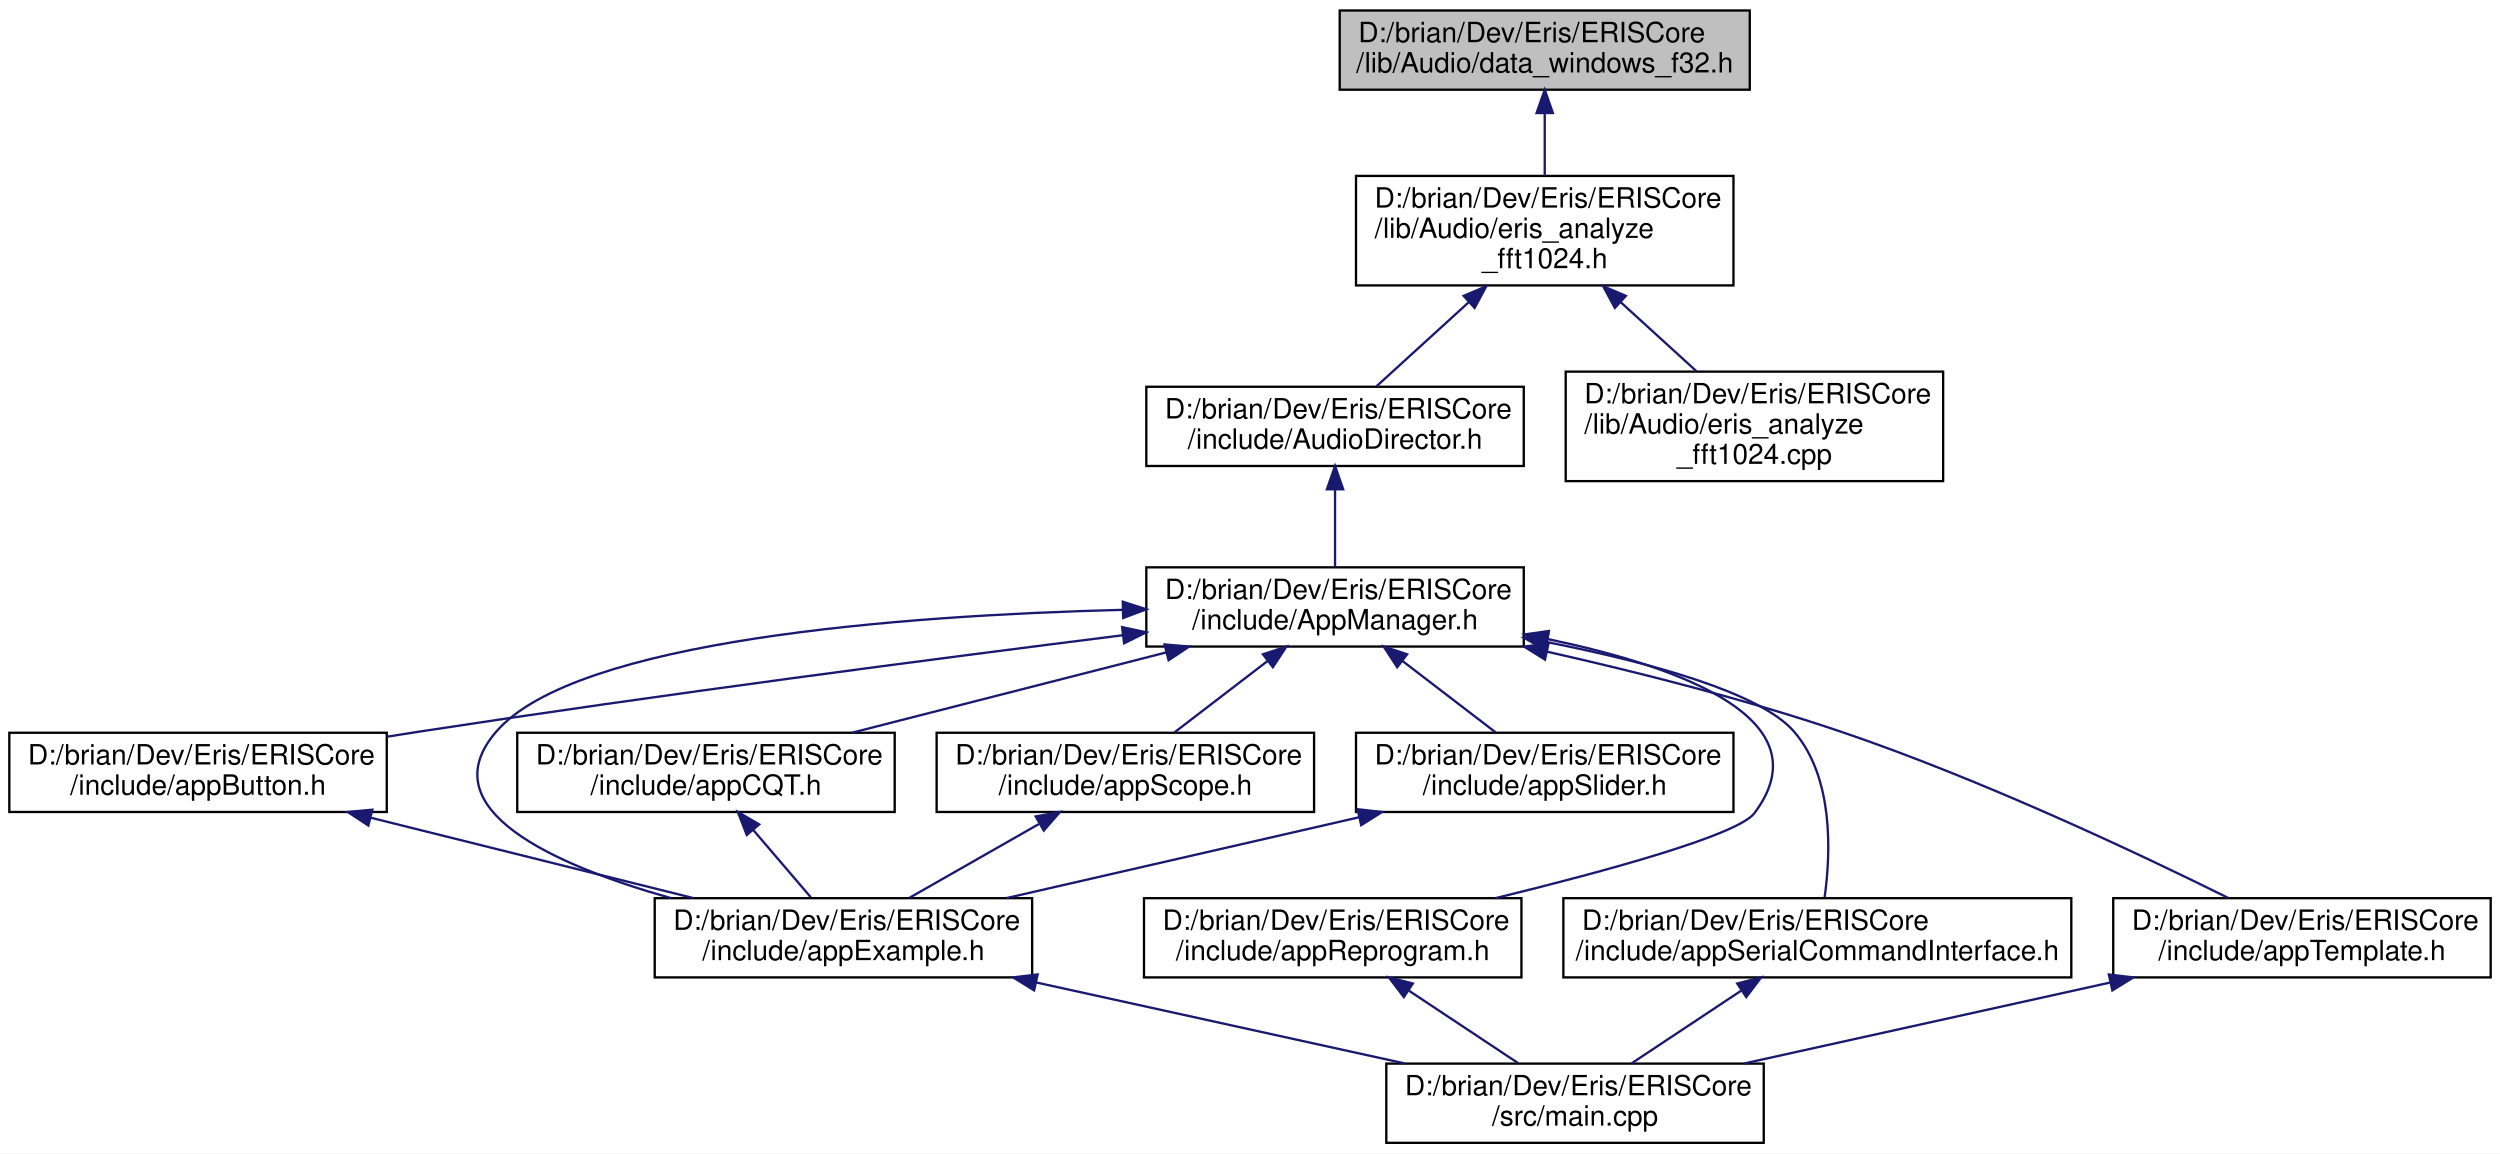
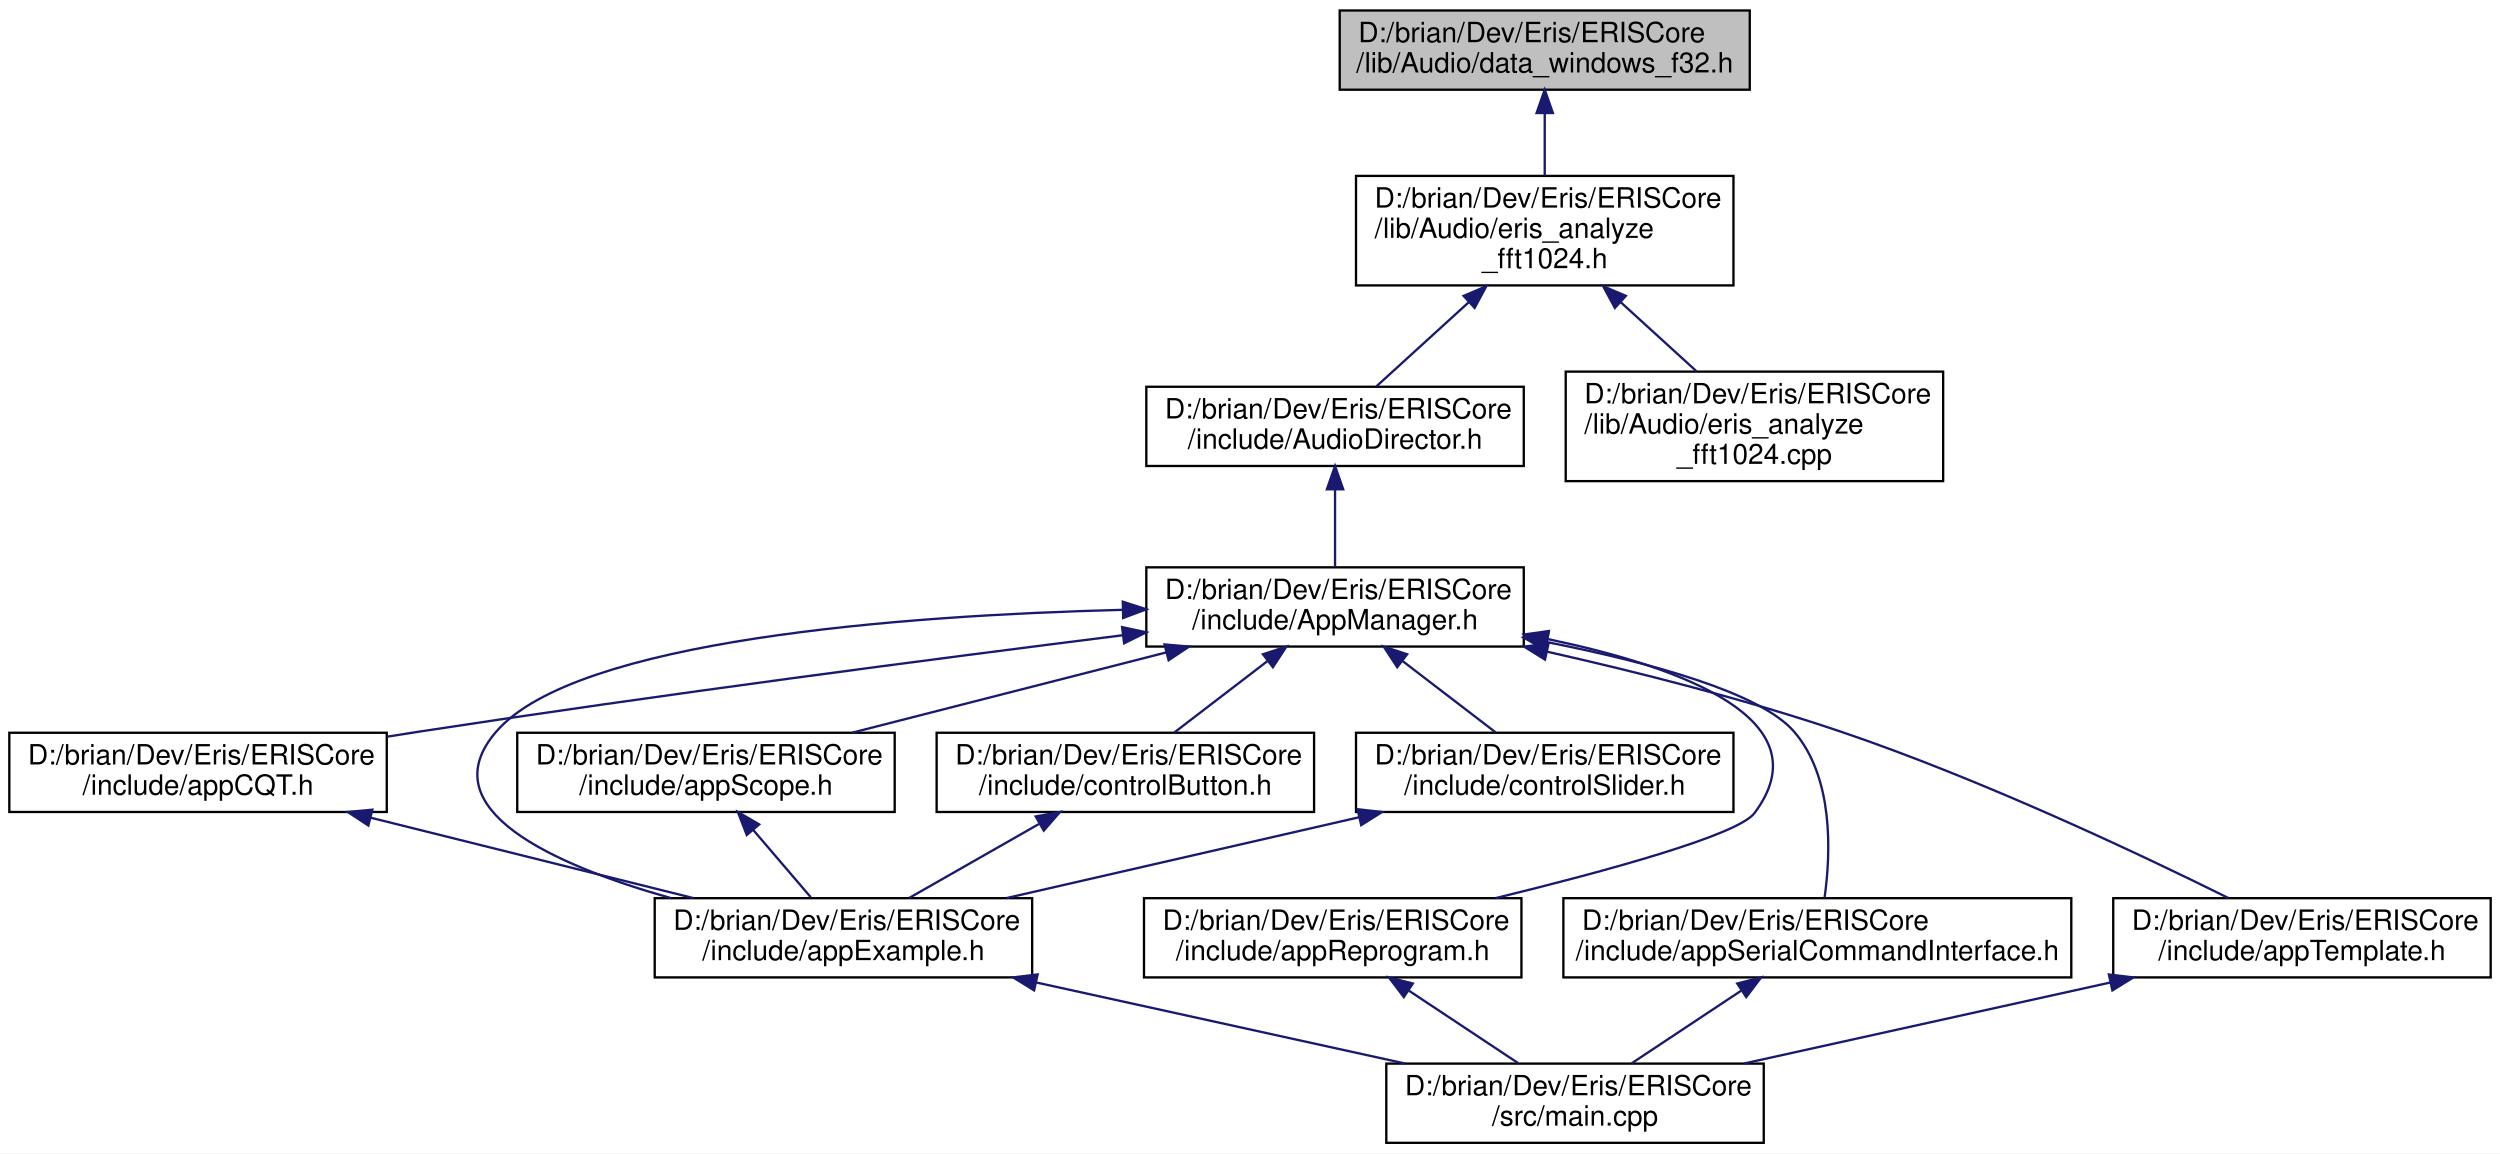
<svg xmlns="http://www.w3.org/2000/svg" xmlns:xlink="http://www.w3.org/1999/xlink" width="1073pt" height="495pt" viewBox="0.00 0.00 1073.00 495.00">
  <g id="graph0" class="graph" transform="scale(1 1) rotate(0) translate(4 491)">
    <polygon fill="white" stroke="transparent" points="-4,4 -4,-491 1069,-491 1069,4 -4,4" />
    <g id="node1" class="node">
      <g id="a_node1">
        <a xlink:title=" ">
          <polygon fill="#bfbfbf" stroke="black" points="571,-452.5 571,-486.5 747,-486.5 747,-452.5 571,-452.5" />
          <text text-anchor="start" x="579" y="-472.9" font-family="Helvetica,sans-Serif" font-size="12.00">D:/brian/Dev/Eris/ERISCore</text>
          <text text-anchor="middle" x="659" y="-459.9" font-family="Helvetica,sans-Serif" font-size="12.00">/lib/Audio/data_windows_f32.h</text>
        </a>
      </g>
    </g>
    <g id="node2" class="node">
      <g id="a_node2">
        <a xlink:href="../../d4/dfc/eris__analyze__fft1024_8h.html" target="_top" xlink:title=" ">
          <polygon fill="white" stroke="black" points="578,-368.5 578,-415.5 740,-415.5 740,-368.5 578,-368.5" />
          <text text-anchor="start" x="586" y="-401.9" font-family="Helvetica,sans-Serif" font-size="12.00">D:/brian/Dev/Eris/ERISCore</text>
          <text text-anchor="start" x="586" y="-388.9" font-family="Helvetica,sans-Serif" font-size="12.00">/lib/Audio/eris_analyze</text>
          <text text-anchor="middle" x="659" y="-375.9" font-family="Helvetica,sans-Serif" font-size="12.00">_fft1024.h</text>
        </a>
      </g>
    </g>
    <g id="edge1" class="edge">
      <path fill="none" stroke="midnightblue" d="M659,-442.43C659,-433.69 659,-424.03 659,-415.58" />
      <polygon fill="midnightblue" stroke="midnightblue" points="655.5,-442.49 659,-452.49 662.5,-442.49 655.5,-442.49" />
    </g>
    <g id="node3" class="node">
      <g id="a_node3">
        <a xlink:href="../../db/dc8/_audio_director_8h.html" target="_top" xlink:title=" ">
          <polygon fill="white" stroke="black" points="488,-291 488,-325 650,-325 650,-291 488,-291" />
          <text text-anchor="start" x="496" y="-311.4" font-family="Helvetica,sans-Serif" font-size="12.00">D:/brian/Dev/Eris/ERISCore</text>
          <text text-anchor="middle" x="569" y="-298.4" font-family="Helvetica,sans-Serif" font-size="12.00">/include/AudioDirector.h</text>
        </a>
      </g>
    </g>
    <g id="edge2" class="edge">
      <path fill="none" stroke="midnightblue" d="M626.3,-361.21C612.96,-349.06 598.07,-335.48 586.81,-325.23" />
      <polygon fill="midnightblue" stroke="midnightblue" points="624.18,-364.01 633.93,-368.16 628.9,-358.84 624.18,-364.01" />
    </g>
    <g id="node14" class="node">
      <g id="a_node14">
        <a xlink:href="../../d7/d78/eris__analyze__fft1024_8cpp.html" target="_top" xlink:title=" ">
          <polygon fill="white" stroke="black" points="668,-284.5 668,-331.5 830,-331.5 830,-284.5 668,-284.5" />
          <text text-anchor="start" x="676" y="-317.9" font-family="Helvetica,sans-Serif" font-size="12.00">D:/brian/Dev/Eris/ERISCore</text>
          <text text-anchor="start" x="676" y="-304.9" font-family="Helvetica,sans-Serif" font-size="12.00">/lib/Audio/eris_analyze</text>
          <text text-anchor="middle" x="749" y="-291.9" font-family="Helvetica,sans-Serif" font-size="12.00">_fft1024.cpp</text>
        </a>
      </g>
    </g>
    <g id="edge20" class="edge">
      <path fill="none" stroke="midnightblue" d="M691.64,-361.26C702.33,-351.52 714.03,-340.86 724.06,-331.72" />
      <polygon fill="midnightblue" stroke="midnightblue" points="689.1,-358.84 684.07,-368.16 693.82,-364.01 689.1,-358.84" />
    </g>
    <g id="node4" class="node">
      <g id="a_node4">
        <a xlink:href="../../df/d72/_app_manager_8h.html" target="_top" xlink:title=" ">
          <polygon fill="white" stroke="black" points="488,-213.5 488,-247.5 650,-247.5 650,-213.5 488,-213.5" />
          <text text-anchor="start" x="496" y="-233.9" font-family="Helvetica,sans-Serif" font-size="12.00">D:/brian/Dev/Eris/ERISCore</text>
          <text text-anchor="middle" x="569" y="-220.9" font-family="Helvetica,sans-Serif" font-size="12.00">/include/AppManager.h</text>
        </a>
      </g>
    </g>
    <g id="edge3" class="edge">
      <path fill="none" stroke="midnightblue" d="M569,-280.66C569,-269.71 569,-257.34 569,-247.75" />
      <polygon fill="midnightblue" stroke="midnightblue" points="565.5,-280.99 569,-290.99 572.5,-280.99 565.5,-280.99" />
    </g>
    <g id="node5" class="node">
      <g id="a_node5">
-         <a xlink:href="../../d5/db4/app_button_8h.html" target="_top" xlink:title=" ">
+         <a xlink:href="../../d4/d75/app_c_q_t_8h.html" target="_top" xlink:title=" ">
          <polygon fill="white" stroke="black" points="0,-142.5 0,-176.5 162,-176.5 162,-142.5 0,-142.5" />
          <text text-anchor="start" x="8" y="-162.9" font-family="Helvetica,sans-Serif" font-size="12.00">D:/brian/Dev/Eris/ERISCore</text>
-           <text text-anchor="middle" x="81" y="-149.9" font-family="Helvetica,sans-Serif" font-size="12.00">/include/appButton.h</text>
+           <text text-anchor="middle" x="81" y="-149.9" font-family="Helvetica,sans-Serif" font-size="12.00">/include/appCQT.h</text>
        </a>
      </g>
    </g>
    <g id="edge4" class="edge">
      <path fill="none" stroke="midnightblue" d="M477.94,-218.36C398.2,-208.36 279.25,-192.86 176,-177 171.45,-176.3 166.78,-175.56 162.07,-174.8" />
      <polygon fill="midnightblue" stroke="midnightblue" points="477.6,-221.85 487.96,-219.61 478.47,-214.9 477.6,-221.85" />
    </g>
    <g id="node6" class="node">
      <g id="a_node6">
        <a xlink:href="../../d2/d6c/app_example_8h.html" target="_top" xlink:title="Application Example.">
          <polygon fill="white" stroke="black" points="277,-71.5 277,-105.5 439,-105.5 439,-71.5 277,-71.5" />
          <text text-anchor="start" x="285" y="-91.9" font-family="Helvetica,sans-Serif" font-size="12.00">D:/brian/Dev/Eris/ERISCore</text>
          <text text-anchor="middle" x="358" y="-78.9" font-family="Helvetica,sans-Serif" font-size="12.00">/include/appExample.h</text>
        </a>
      </g>
    </g>
-     <g id="edge9" class="edge">
+     <g id="edge7" class="edge">
      <path fill="none" stroke="midnightblue" d="M477.77,-229.26C382.76,-226.83 243.08,-216.41 209,-177 180.2,-143.7 233.38,-119.83 284.02,-105.51" />
      <polygon fill="midnightblue" stroke="midnightblue" points="477.9,-232.76 487.97,-229.49 478.06,-225.76 477.9,-232.76" />
    </g>
    <g id="node8" class="node">
      <g id="a_node8">
-         <a xlink:href="../../d4/d75/app_c_q_t_8h.html" target="_top" xlink:title=" ">
-           <polygon fill="white" stroke="black" points="218,-142.5 218,-176.5 380,-176.5 380,-142.5 218,-142.5" />
-           <text text-anchor="start" x="226" y="-162.9" font-family="Helvetica,sans-Serif" font-size="12.00">D:/brian/Dev/Eris/ERISCore</text>
-           <text text-anchor="middle" x="299" y="-149.9" font-family="Helvetica,sans-Serif" font-size="12.00">/include/appCQT.h</text>
-         </a>
-       </g>
-     </g>
-     <g id="edge7" class="edge">
-       <path fill="none" stroke="midnightblue" d="M496.48,-210.97C454.43,-200.22 402.01,-186.83 361.75,-176.54" />
-       <polygon fill="midnightblue" stroke="midnightblue" points="495.82,-214.41 506.38,-213.5 497.56,-207.63 495.82,-214.41" />
-     </g>
-     <g id="node9" class="node">
-       <g id="a_node9">
        <a xlink:href="../../dd/d93/app_reprogram_8h.html" target="_top" xlink:title=" ">
          <polygon fill="white" stroke="black" points="487,-71.5 487,-105.5 649,-105.5 649,-71.5 487,-71.5" />
          <text text-anchor="start" x="495" y="-91.9" font-family="Helvetica,sans-Serif" font-size="12.00">D:/brian/Dev/Eris/ERISCore</text>
          <text text-anchor="middle" x="568" y="-78.9" font-family="Helvetica,sans-Serif" font-size="12.00">/include/appReprogram.h</text>
        </a>
      </g>
    </g>
-     <g id="edge10" class="edge">
+     <g id="edge8" class="edge">
      <path fill="none" stroke="midnightblue" d="M660.43,-216.68C719,-204.44 778.89,-181.79 749,-142 741.94,-132.6 685.74,-117.2 637.81,-105.51" />
      <polygon fill="midnightblue" stroke="midnightblue" points="659.42,-213.31 650.3,-218.7 660.79,-220.18 659.42,-213.31" />
    </g>
+     <g id="node9" class="node">
+       <g id="a_node9">
+         <a xlink:href="../../d8/d1f/app_scope_8h.html" target="_top" xlink:title=" ">
+           <polygon fill="white" stroke="black" points="218,-142.5 218,-176.5 380,-176.5 380,-142.5 218,-142.5" />
+           <text text-anchor="start" x="226" y="-162.9" font-family="Helvetica,sans-Serif" font-size="12.00">D:/brian/Dev/Eris/ERISCore</text>
+           <text text-anchor="middle" x="299" y="-149.9" font-family="Helvetica,sans-Serif" font-size="12.00">/include/appScope.h</text>
+         </a>
+       </g>
+     </g>
+     <g id="edge10" class="edge">
+       <path fill="none" stroke="midnightblue" d="M496.48,-210.97C454.43,-200.22 402.01,-186.83 361.75,-176.54" />
+       <polygon fill="midnightblue" stroke="midnightblue" points="495.82,-214.41 506.38,-213.5 497.56,-207.63 495.82,-214.41" />
+     </g>
    <g id="node10" class="node">
      <g id="a_node10">
-         <a xlink:href="../../d8/d1f/app_scope_8h.html" target="_top" xlink:title=" ">
-           <polygon fill="white" stroke="black" points="398,-142.5 398,-176.5 560,-176.5 560,-142.5 398,-142.5" />
-           <text text-anchor="start" x="406" y="-162.9" font-family="Helvetica,sans-Serif" font-size="12.00">D:/brian/Dev/Eris/ERISCore</text>
-           <text text-anchor="middle" x="479" y="-149.9" font-family="Helvetica,sans-Serif" font-size="12.00">/include/appScope.h</text>
-         </a>
-       </g>
-     </g>
-     <g id="edge12" class="edge">
-       <path fill="none" stroke="midnightblue" d="M539.94,-207.22C526.96,-197.27 511.95,-185.76 500.07,-176.66" />
-       <polygon fill="midnightblue" stroke="midnightblue" points="538.06,-210.19 548.13,-213.5 542.32,-204.63 538.06,-210.19" />
-     </g>
-     <g id="node11" class="node">
-       <g id="a_node11">
        <a xlink:href="../../db/d6b/app_serial_command_interface_8h.html" target="_top" xlink:title=" ">
          <polygon fill="white" stroke="black" points="667,-71.5 667,-105.5 885,-105.5 885,-71.5 667,-71.5" />
          <text text-anchor="start" x="675" y="-91.9" font-family="Helvetica,sans-Serif" font-size="12.00">D:/brian/Dev/Eris/ERISCore</text>
          <text text-anchor="middle" x="776" y="-78.9" font-family="Helvetica,sans-Serif" font-size="12.00">/include/appSerialCommandInterface.h</text>
        </a>
      </g>
    </g>
-     <g id="edge14" class="edge">
+     <g id="edge12" class="edge">
      <path fill="none" stroke="midnightblue" d="M660.06,-215.39C704.56,-206.57 751.59,-193.69 766,-177 782.98,-157.32 781.82,-125.19 779.12,-105.83" />
      <polygon fill="midnightblue" stroke="midnightblue" points="659.18,-212 650.02,-217.33 660.5,-218.87 659.18,-212" />
    </g>
-     <g id="node12" class="node">
-       <g id="a_node12">
-         <a xlink:href="../../d0/d74/app_slider_8h.html" target="_top" xlink:title=" ">
-           <polygon fill="white" stroke="black" points="578,-142.5 578,-176.5 740,-176.5 740,-142.5 578,-142.5" />
-           <text text-anchor="start" x="586" y="-162.9" font-family="Helvetica,sans-Serif" font-size="12.00">D:/brian/Dev/Eris/ERISCore</text>
-           <text text-anchor="middle" x="659" y="-149.9" font-family="Helvetica,sans-Serif" font-size="12.00">/include/appSlider.h</text>
-         </a>
-       </g>
-     </g>
-     <g id="edge16" class="edge">
-       <path fill="none" stroke="midnightblue" d="M598.06,-207.22C611.04,-197.27 626.05,-185.76 637.93,-176.66" />
-       <polygon fill="midnightblue" stroke="midnightblue" points="595.68,-204.63 589.87,-213.5 599.94,-210.19 595.68,-204.63" />
-     </g>
-     <g id="node13" class="node">
-       <g id="a_node13">
+     <g id="node11" class="node">
+       <g id="a_node11">
        <a xlink:href="../../d3/d0e/app_template_8h.html" target="_top" xlink:title=" ">
          <polygon fill="white" stroke="black" points="903,-71.5 903,-105.5 1065,-105.5 1065,-71.5 903,-71.5" />
          <text text-anchor="start" x="911" y="-91.9" font-family="Helvetica,sans-Serif" font-size="12.00">D:/brian/Dev/Eris/ERISCore</text>
          <text text-anchor="middle" x="984" y="-78.9" font-family="Helvetica,sans-Serif" font-size="12.00">/include/appTemplate.h</text>
        </a>
      </g>
    </g>
-     <g id="edge18" class="edge">
+     <g id="edge14" class="edge">
      <path fill="none" stroke="midnightblue" d="M659.92,-211.31C699.16,-202.48 745.31,-190.79 786,-177 846.51,-156.49 913.97,-124.64 952.46,-105.55" />
      <polygon fill="midnightblue" stroke="midnightblue" points="659.11,-207.9 650.1,-213.49 660.62,-214.74 659.11,-207.9" />
+     </g>
+     <g id="node12" class="node">
+       <g id="a_node12">
+         <a xlink:href="../../dc/ddf/control_button_8h.html" target="_top" xlink:title=" ">
+           <polygon fill="white" stroke="black" points="398,-142.5 398,-176.5 560,-176.5 560,-142.5 398,-142.5" />
+           <text text-anchor="start" x="406" y="-162.9" font-family="Helvetica,sans-Serif" font-size="12.00">D:/brian/Dev/Eris/ERISCore</text>
+           <text text-anchor="middle" x="479" y="-149.9" font-family="Helvetica,sans-Serif" font-size="12.00">/include/controlButton.h</text>
+         </a>
+       </g>
+     </g>
+     <g id="edge16" class="edge">
+       <path fill="none" stroke="midnightblue" d="M539.94,-207.22C526.96,-197.27 511.95,-185.76 500.07,-176.66" />
+       <polygon fill="midnightblue" stroke="midnightblue" points="538.06,-210.19 548.13,-213.5 542.32,-204.63 538.06,-210.19" />
+     </g>
+     <g id="node13" class="node">
+       <g id="a_node13">
+         <a xlink:href="../../d4/d50/control_slider_8h.html" target="_top" xlink:title=" ">
+           <polygon fill="white" stroke="black" points="578,-142.5 578,-176.5 740,-176.5 740,-142.5 578,-142.5" />
+           <text text-anchor="start" x="586" y="-162.9" font-family="Helvetica,sans-Serif" font-size="12.00">D:/brian/Dev/Eris/ERISCore</text>
+           <text text-anchor="middle" x="659" y="-149.9" font-family="Helvetica,sans-Serif" font-size="12.00">/include/controlSlider.h</text>
+         </a>
+       </g>
+     </g>
+     <g id="edge18" class="edge">
+       <path fill="none" stroke="midnightblue" d="M598.06,-207.22C611.04,-197.27 626.05,-185.76 637.93,-176.66" />
+       <polygon fill="midnightblue" stroke="midnightblue" points="595.68,-204.63 589.87,-213.5 599.94,-210.19 595.68,-204.63" />
    </g>
    <g id="edge5" class="edge">
      <path fill="none" stroke="midnightblue" d="M155.13,-140.03C198.31,-129.28 252.23,-115.85 293.62,-105.54" />
      <polygon fill="midnightblue" stroke="midnightblue" points="154.1,-136.68 145.25,-142.5 155.8,-143.48 154.1,-136.68" />
    </g>
    <g id="node7" class="node">
      <g id="a_node7">
        <a xlink:href="../../df/d0a/main_8cpp.html" target="_top" xlink:title=" ">
          <polygon fill="white" stroke="black" points="591,-0.5 591,-34.5 753,-34.5 753,-0.5 591,-0.5" />
          <text text-anchor="start" x="599" y="-20.9" font-family="Helvetica,sans-Serif" font-size="12.00">D:/brian/Dev/Eris/ERISCore</text>
          <text text-anchor="middle" x="672" y="-7.9" font-family="Helvetica,sans-Serif" font-size="12.00">/src/main.cpp</text>
        </a>
      </g>
    </g>
    <g id="edge6" class="edge">
      <path fill="none" stroke="midnightblue" d="M440.8,-69.31C489.95,-58.5 551.71,-44.93 599.02,-34.54" />
      <polygon fill="midnightblue" stroke="midnightblue" points="439.84,-65.93 430.83,-71.5 441.35,-72.77 439.84,-65.93" />
    </g>
-     <g id="edge8" class="edge">
+     <g id="edge9" class="edge">
+       <path fill="none" stroke="midnightblue" d="M600.72,-65.79C615.91,-55.71 633.66,-43.93 647.65,-34.66" />
+       <polygon fill="midnightblue" stroke="midnightblue" points="598.52,-63.05 592.12,-71.5 602.39,-68.88 598.52,-63.05" />
+     </g>
+     <g id="edge11" class="edge">
      <path fill="none" stroke="midnightblue" d="M319.22,-134.85C327.38,-125.31 336.58,-114.55 343.98,-105.9" />
      <polygon fill="midnightblue" stroke="midnightblue" points="316.52,-132.62 312.68,-142.5 321.84,-137.17 316.52,-132.62" />
    </g>
-     <g id="edge11" class="edge">
-       <path fill="none" stroke="midnightblue" d="M600.72,-65.79C615.91,-55.71 633.66,-43.93 647.65,-34.66" />
-       <polygon fill="midnightblue" stroke="midnightblue" points="598.52,-63.05 592.12,-71.5 602.39,-68.88 598.52,-63.05" />
-     </g>
    <g id="edge13" class="edge">
+       <path fill="none" stroke="midnightblue" d="M743.28,-65.79C728.09,-55.71 710.34,-43.93 696.35,-34.66" />
+       <polygon fill="midnightblue" stroke="midnightblue" points="741.61,-68.88 751.88,-71.5 745.48,-63.05 741.61,-68.88" />
+     </g>
+     <g id="edge15" class="edge">
+       <path fill="none" stroke="midnightblue" d="M901.73,-69.31C852.89,-58.5 791.53,-44.93 744.51,-34.54" />
+       <polygon fill="midnightblue" stroke="midnightblue" points="901.12,-72.75 911.64,-71.5 902.63,-65.92 901.12,-72.75" />
+     </g>
+     <g id="edge17" class="edge">
      <path fill="none" stroke="midnightblue" d="M441.92,-137.35C424.03,-127.15 402.91,-115.11 386.33,-105.66" />
      <polygon fill="midnightblue" stroke="midnightblue" points="440.52,-140.58 450.94,-142.5 443.98,-134.5 440.52,-140.58" />
    </g>
-     <g id="edge15" class="edge">
-       <path fill="none" stroke="midnightblue" d="M743.28,-65.79C728.09,-55.71 710.34,-43.93 696.35,-34.66" />
-       <polygon fill="midnightblue" stroke="midnightblue" points="741.61,-68.88 751.88,-71.5 745.48,-63.05 741.61,-68.88" />
-     </g>
-     <g id="edge17" class="edge">
+     <g id="edge19" class="edge">
      <path fill="none" stroke="midnightblue" d="M579.33,-140.24C532.26,-129.45 473.22,-115.91 427.95,-105.54" />
      <polygon fill="midnightblue" stroke="midnightblue" points="578.66,-143.67 589.19,-142.5 580.22,-136.85 578.66,-143.67" />
    </g>
-     <g id="edge19" class="edge">
-       <path fill="none" stroke="midnightblue" d="M901.73,-69.31C852.89,-58.5 791.53,-44.93 744.51,-34.54" />
-       <polygon fill="midnightblue" stroke="midnightblue" points="901.12,-72.75 911.64,-71.5 902.63,-65.92 901.12,-72.75" />
-     </g>
  </g>
</svg>
